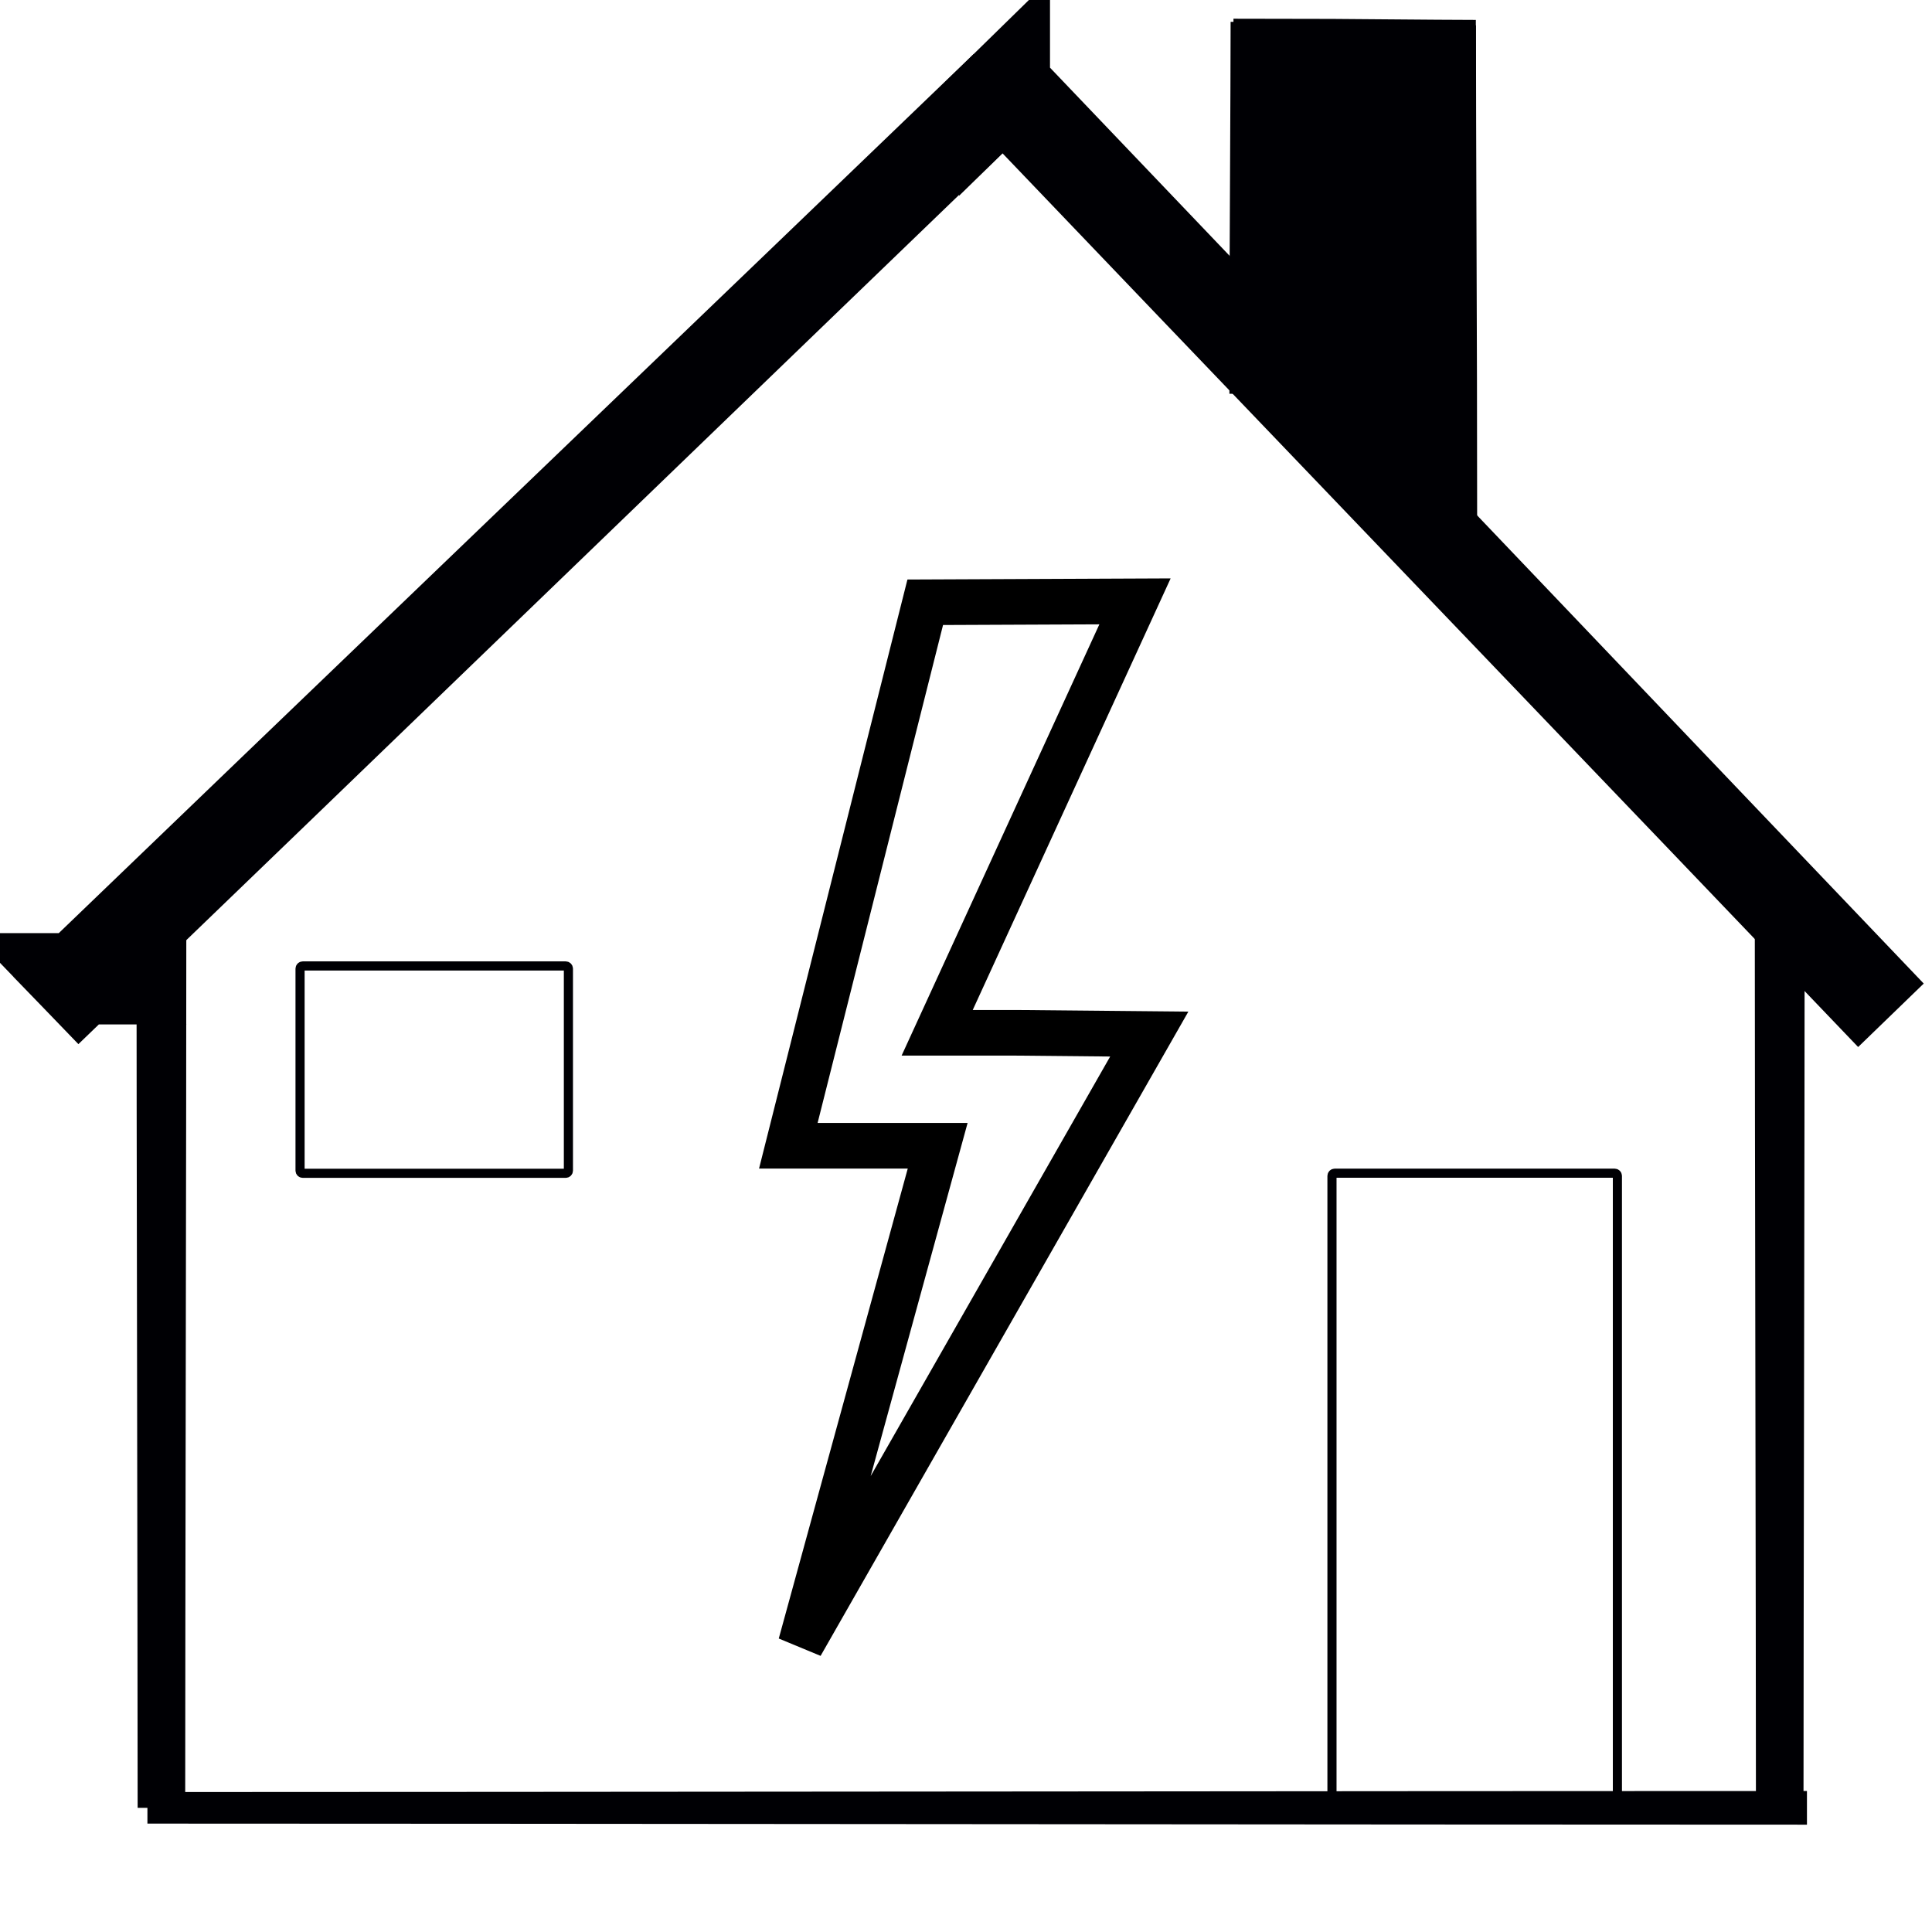
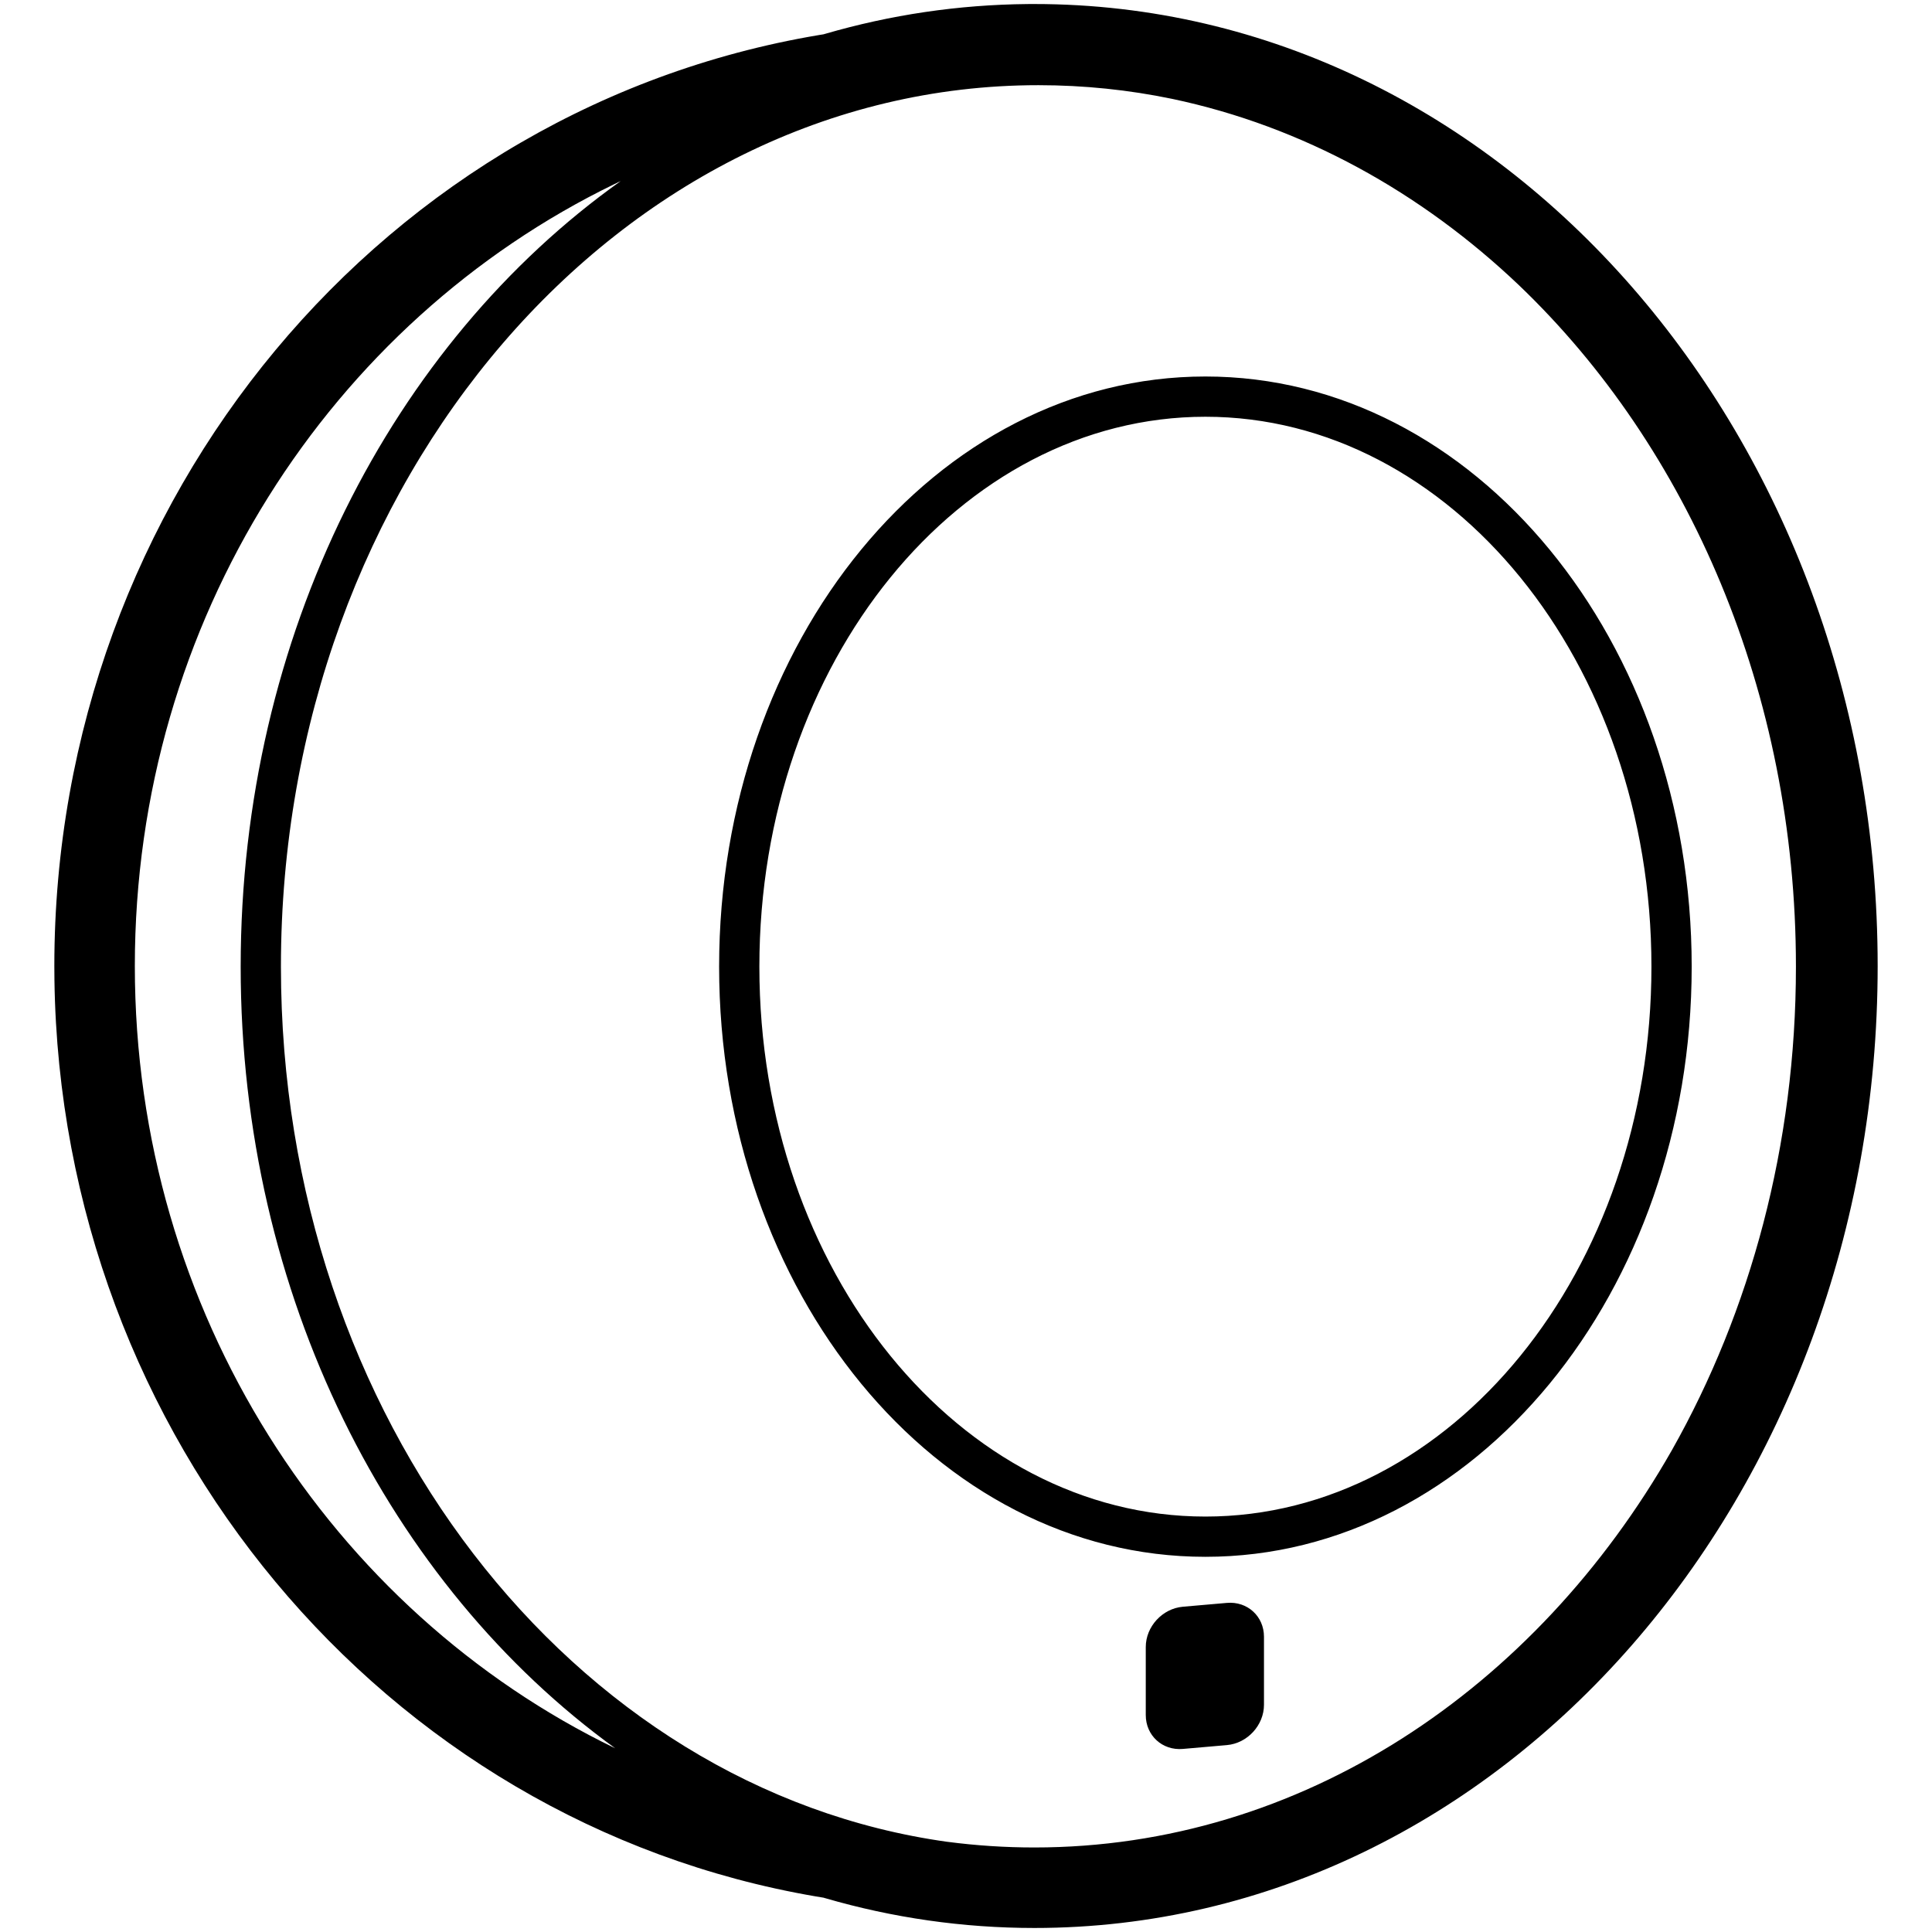
- <svg xmlns="http://www.w3.org/2000/svg" width="800" height="800" viewBox="0 0 211.667 211.667" version="1.1" id="svg4538">
-   <defs id="defs4532">
-     </defs>
-   <g id="layer1" transform="translate(0,-85.33332)">
-     <path style="fill:none;stroke:#000000;stroke-width:5;stroke-linecap:butt;stroke-linejoin:miter;stroke-miterlimit:4;stroke-dasharray:none;stroke-opacity:1" d="m 101.368,151.317 -15,59.543 h 16.363 l -15,54.649 38.181,-66.884 -14.559,-0.14 h -8.678 l 21.674,-47.267 z" id="path833" />
-     <g id="g840" style="stroke:#000004;stroke-width:10.289;stroke-miterlimit:4;stroke-dasharray:none;stroke-opacity:1" transform="matrix(0.9689706,0,0,0.9749137,4.630597,8.026459)">
-       <path transform="matrix(1.005072,0,0,1,1.711218,3.7439855e-7)" id="path820" d="m 2.405,189.29 c 0,0 0.092,0.095 0.092,0.095 C 23.345,169.34 85.793,109.11 106.641,89.064 85.793,109.11 23.161,169.15 2.314,189.195 c 0,0 0.092,0.095 0.092,0.095 z" style="fill:#000000;fill-rule:nonzero;stroke:#000004;stroke-width:10.263;stroke-linecap:butt;stroke-linejoin:miter;stroke-miterlimit:4;stroke-dasharray:none;stroke-opacity:1" />
-       <path id="path820-0" d="m 2.405,189.29 c 0,0 0.092,0.095 0.092,0.095 C 23.345,169.34 85.793,109.11 106.641,89.064 85.793,109.11 23.161,169.15 2.314,189.195 c 0,0 0.092,0.095 0.092,0.095 z" style="fill:#000000;fill-rule:nonzero;stroke:#000004;stroke-width:10.289;stroke-linecap:butt;stroke-linejoin:miter;stroke-miterlimit:4;stroke-dasharray:none;stroke-opacity:1" transform="rotate(90,105.6685,192.4191)" />
-     </g>
-     <g id="g868" transform="matrix(0.9490313,0,0,0.8737269,7.538413,27.40221)" style="stroke-width:5.491;stroke:#000004;stroke-opacity:1;stroke-miterlimit:4;stroke-dasharray:none">
-       <path id="path847" d="m 10.691,181.54 c 0,0 -0.132,0 -0.132,0 0,22.29 0.132,89.161 0.132,111.451 0,-22.29 0.132,-89.161 0.132,-111.451 0,0 -0.132,0 -0.132,0 z" style="fill:#000000;fill-rule:nonzero;stroke:#000004;stroke-width:5.491;stroke-linecap:butt;stroke-linejoin:miter;stroke-miterlimit:4;stroke-dasharray:none;stroke-opacity:1" />
-       <path id="path853" d="m 197.512,183.945 c 0,0 -0.132,0 -0.132,0 0,21.756 0.132,87.023 0.132,108.779 0,-21.756 0.132,-87.023 0.132,-108.779 0,0 -0.132,0 -0.132,0 z" style="fill:#000000;fill-rule:nonzero;stroke:#000004;stroke-width:5.491;stroke-linecap:butt;stroke-linejoin:miter;stroke-miterlimit:4;stroke-dasharray:none;stroke-opacity:1" />
-       <path transform="matrix(1.924813,0,0,1,-22.30724,11.75986)" id="path859" d="m 113.857,281.231 c 0,0 0,-0.132 0,-0.132 -19.511,0 -78.043,0.132 -97.553,0.132 19.511,0 78.043,0.132 97.553,0.132 0,0 0,-0.132 0,-0.132 z" style="fill:#000000;fill-rule:nonzero;stroke:#000004;stroke-width:3.958;stroke-linecap:butt;stroke-linejoin:miter;stroke-miterlimit:4;stroke-dasharray:none;stroke-opacity:1" />
-     </g>
-     <path style="fill:#000000;fill-rule:nonzero;stroke:#000004;stroke-width:12;stroke-linecap:butt;stroke-linejoin:miter;stroke-miterlimit:4;stroke-dasharray:none;stroke-opacity:1" d="m 138.178,122.473 c 0,0 0.132,0 0.132,0 0,-6.949 -0.132,-27.796 -0.132,-34.745 0,6.949 -0.132,27.796 -0.132,34.745 0,0 0.132,0 0.132,0 z" id="path892" transform="translate(2.645833)" />
-     <path style="fill:#000000;fill-rule:nonzero;stroke:#000004;stroke-width:11.792;stroke-linecap:butt;stroke-linejoin:miter;stroke-miterlimit:4;stroke-dasharray:none;stroke-opacity:1" d="m 154.749,137.44 c 0,0 0.132,0 0.132,0 0,-9.515 -0.132,-38.059 -0.132,-47.574 0,9.515 -0.132,38.059 -0.132,47.574 0,0 0.132,0 0.132,0 z" id="path898" transform="matrix(1,0,0,1.035566,1.058333,-4.950674)" />
-     <path style="fill:#000000;fill-rule:nonzero;stroke:#000004;stroke-width:11.007;stroke-linecap:butt;stroke-linejoin:miter;stroke-miterlimit:4;stroke-dasharray:none;stroke-opacity:1" d="m 138.178,87.728 c 0,0 0,0.132 0,0.132 3.368,0 13.47,-0.132 16.838,-0.132 -3.368,0 -13.47,-0.132 -16.838,-0.132 0,0 0,0.132 0,0.132 z" id="path904" transform="matrix(1.188583,0,0,1,-22.55861,5.291667)" />
-     <path style="fill:#000000;fill-rule:nonzero;stroke:#000004;stroke-width:9.588;stroke-linecap:butt;stroke-linejoin:miter;stroke-miterlimit:4;stroke-dasharray:none;stroke-opacity:1" d="m 148.335,95.211 c 0,0 -0.132,-0.001 -0.132,-0.001 -0.053,6.468 -0.082,25.873 -0.135,32.341 0.053,-6.468 0.346,-25.871 0.4,-32.339 0,0 -0.132,-0.001 -0.132,-0.001 z" id="path910" transform="matrix(1,0,0,1.087827,0,-8.362014)" />
-     <rect style="opacity:1;fill:none;fill-opacity:1;fill-rule:nonzero;stroke:#000004;stroke-width:1;stroke-linecap:square;stroke-linejoin:miter;stroke-miterlimit:4;stroke-dasharray:none;stroke-dashoffset:1;stroke-opacity:1;paint-order:stroke fill markers" id="rect916" width="29.4" height="22.718" x="32.874" y="191.161" rx="0.295" ry="0.295" />
-     <rect style="opacity:1;fill:none;fill-opacity:1;fill-rule:nonzero;stroke:#000004;stroke-width:1;stroke-linecap:square;stroke-linejoin:miter;stroke-miterlimit:4;stroke-dasharray:none;stroke-dashoffset:1;stroke-opacity:1;paint-order:stroke fill markers" id="rect918" width="31.271" height="68.688" x="145.929" y="213.868" rx="0.295" ry="0.295" />
+ <svg xmlns="http://www.w3.org/2000/svg" height="960" viewBox="0 0 960 960" width="960">
+   <g fill="#000" fill-rule="evenodd">
+     <path d="m513.981 2c232.807 0 419.019 215.19 419.019 478s-186.212 478-419.019 478c-35.455 0-70.36-5.026-104.109-14.856l-.694-.204-3.792-.62c-214.914-36.841-375.122-228.363-378.337-455.36l-.049-6.96c0-232.356 164.553-429.04 384.982-463.401l-2.797.457.689-.203c32.661-9.511 66.403-14.524 100.677-14.841l1.714-.012zm2.008 40.326c-207.879 0-376.398 196.099-376.398 438 0 224.118 144.653 408.921 331.242 434.88l.004-.013c14.16 1.854 28.556 2.807 43.144 2.807 132.447 0 249.027-78.508 316.794-197.452 38.952-68.974 61.612-151.519 61.612-240.222 0-136.362-53.55-258.169-137.514-338.499-48.744-46.421-107.696-79.042-172.381-92.69-21.588-4.474-43.811-6.811-66.503-6.811zm-207.552 47.639-3.134 1.505c-140.773 68.302-238.304 216.595-238.304 388.53 0 172.107 97.725 320.523 238.724 388.733-111.962-81.066-186.133-224.946-186.133-388.407 0-164.779 75.372-309.66 188.846-390.361zm290.521 97.116c133.943 0 241.632 131.684 241.632 293.245 0 161.561-107.688 293.245-241.632 293.245-133.943 0-241.632-131.684-241.632-293.245 0-161.561 107.688-293.245 241.632-293.245zm0 20c-121.91 0-221.632 121.942-221.632 273.245 0 151.303 99.722 273.245 221.632 273.245 121.91 0 221.632-121.942 221.632-273.245 0-151.303-99.722-273.245-221.632-273.245z" fill-rule="nonzero" />
+     <path d="m587.758 798.378 21.874-1.907c10.18-.887 18.432 6.645 18.432 16.825v33.792c0 10.18-8.252 19.151-18.432 20.039l-21.874 1.907c-10.18.887-18.432-6.645-18.432-16.825v-33.792c0-10.18 8.252-19.151 18.432-20.039z" />
  </g>
</svg>
